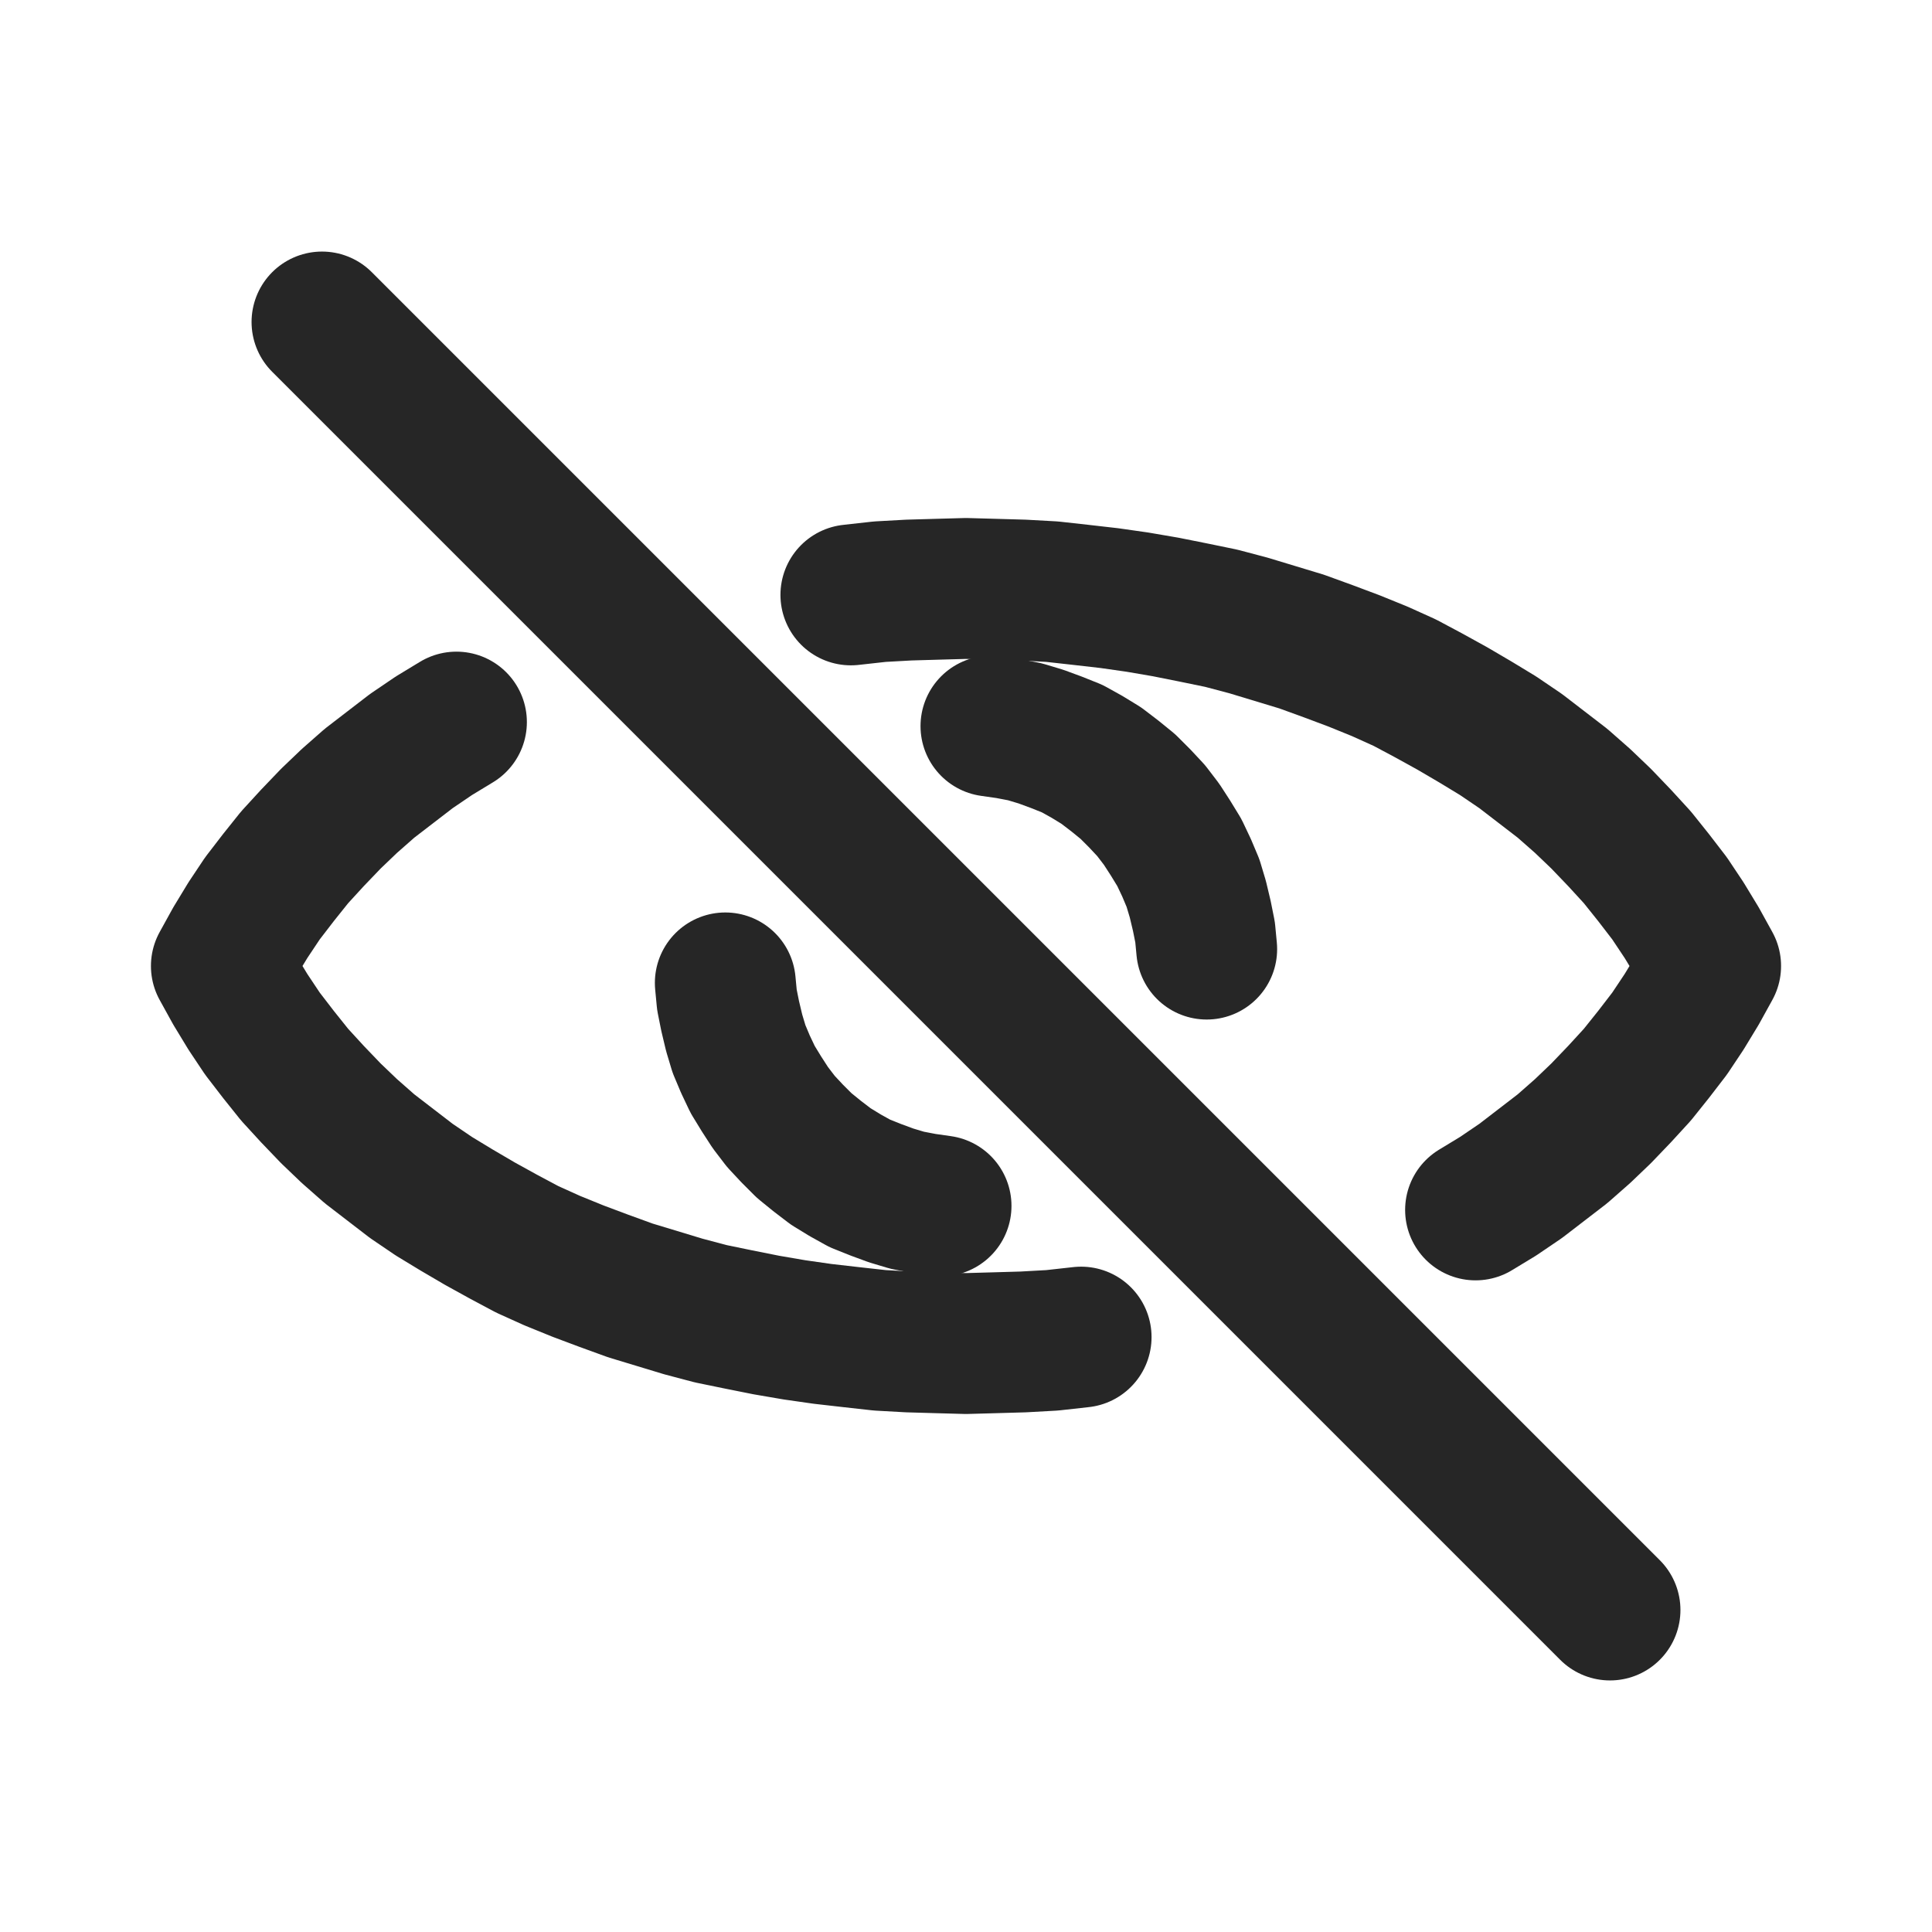
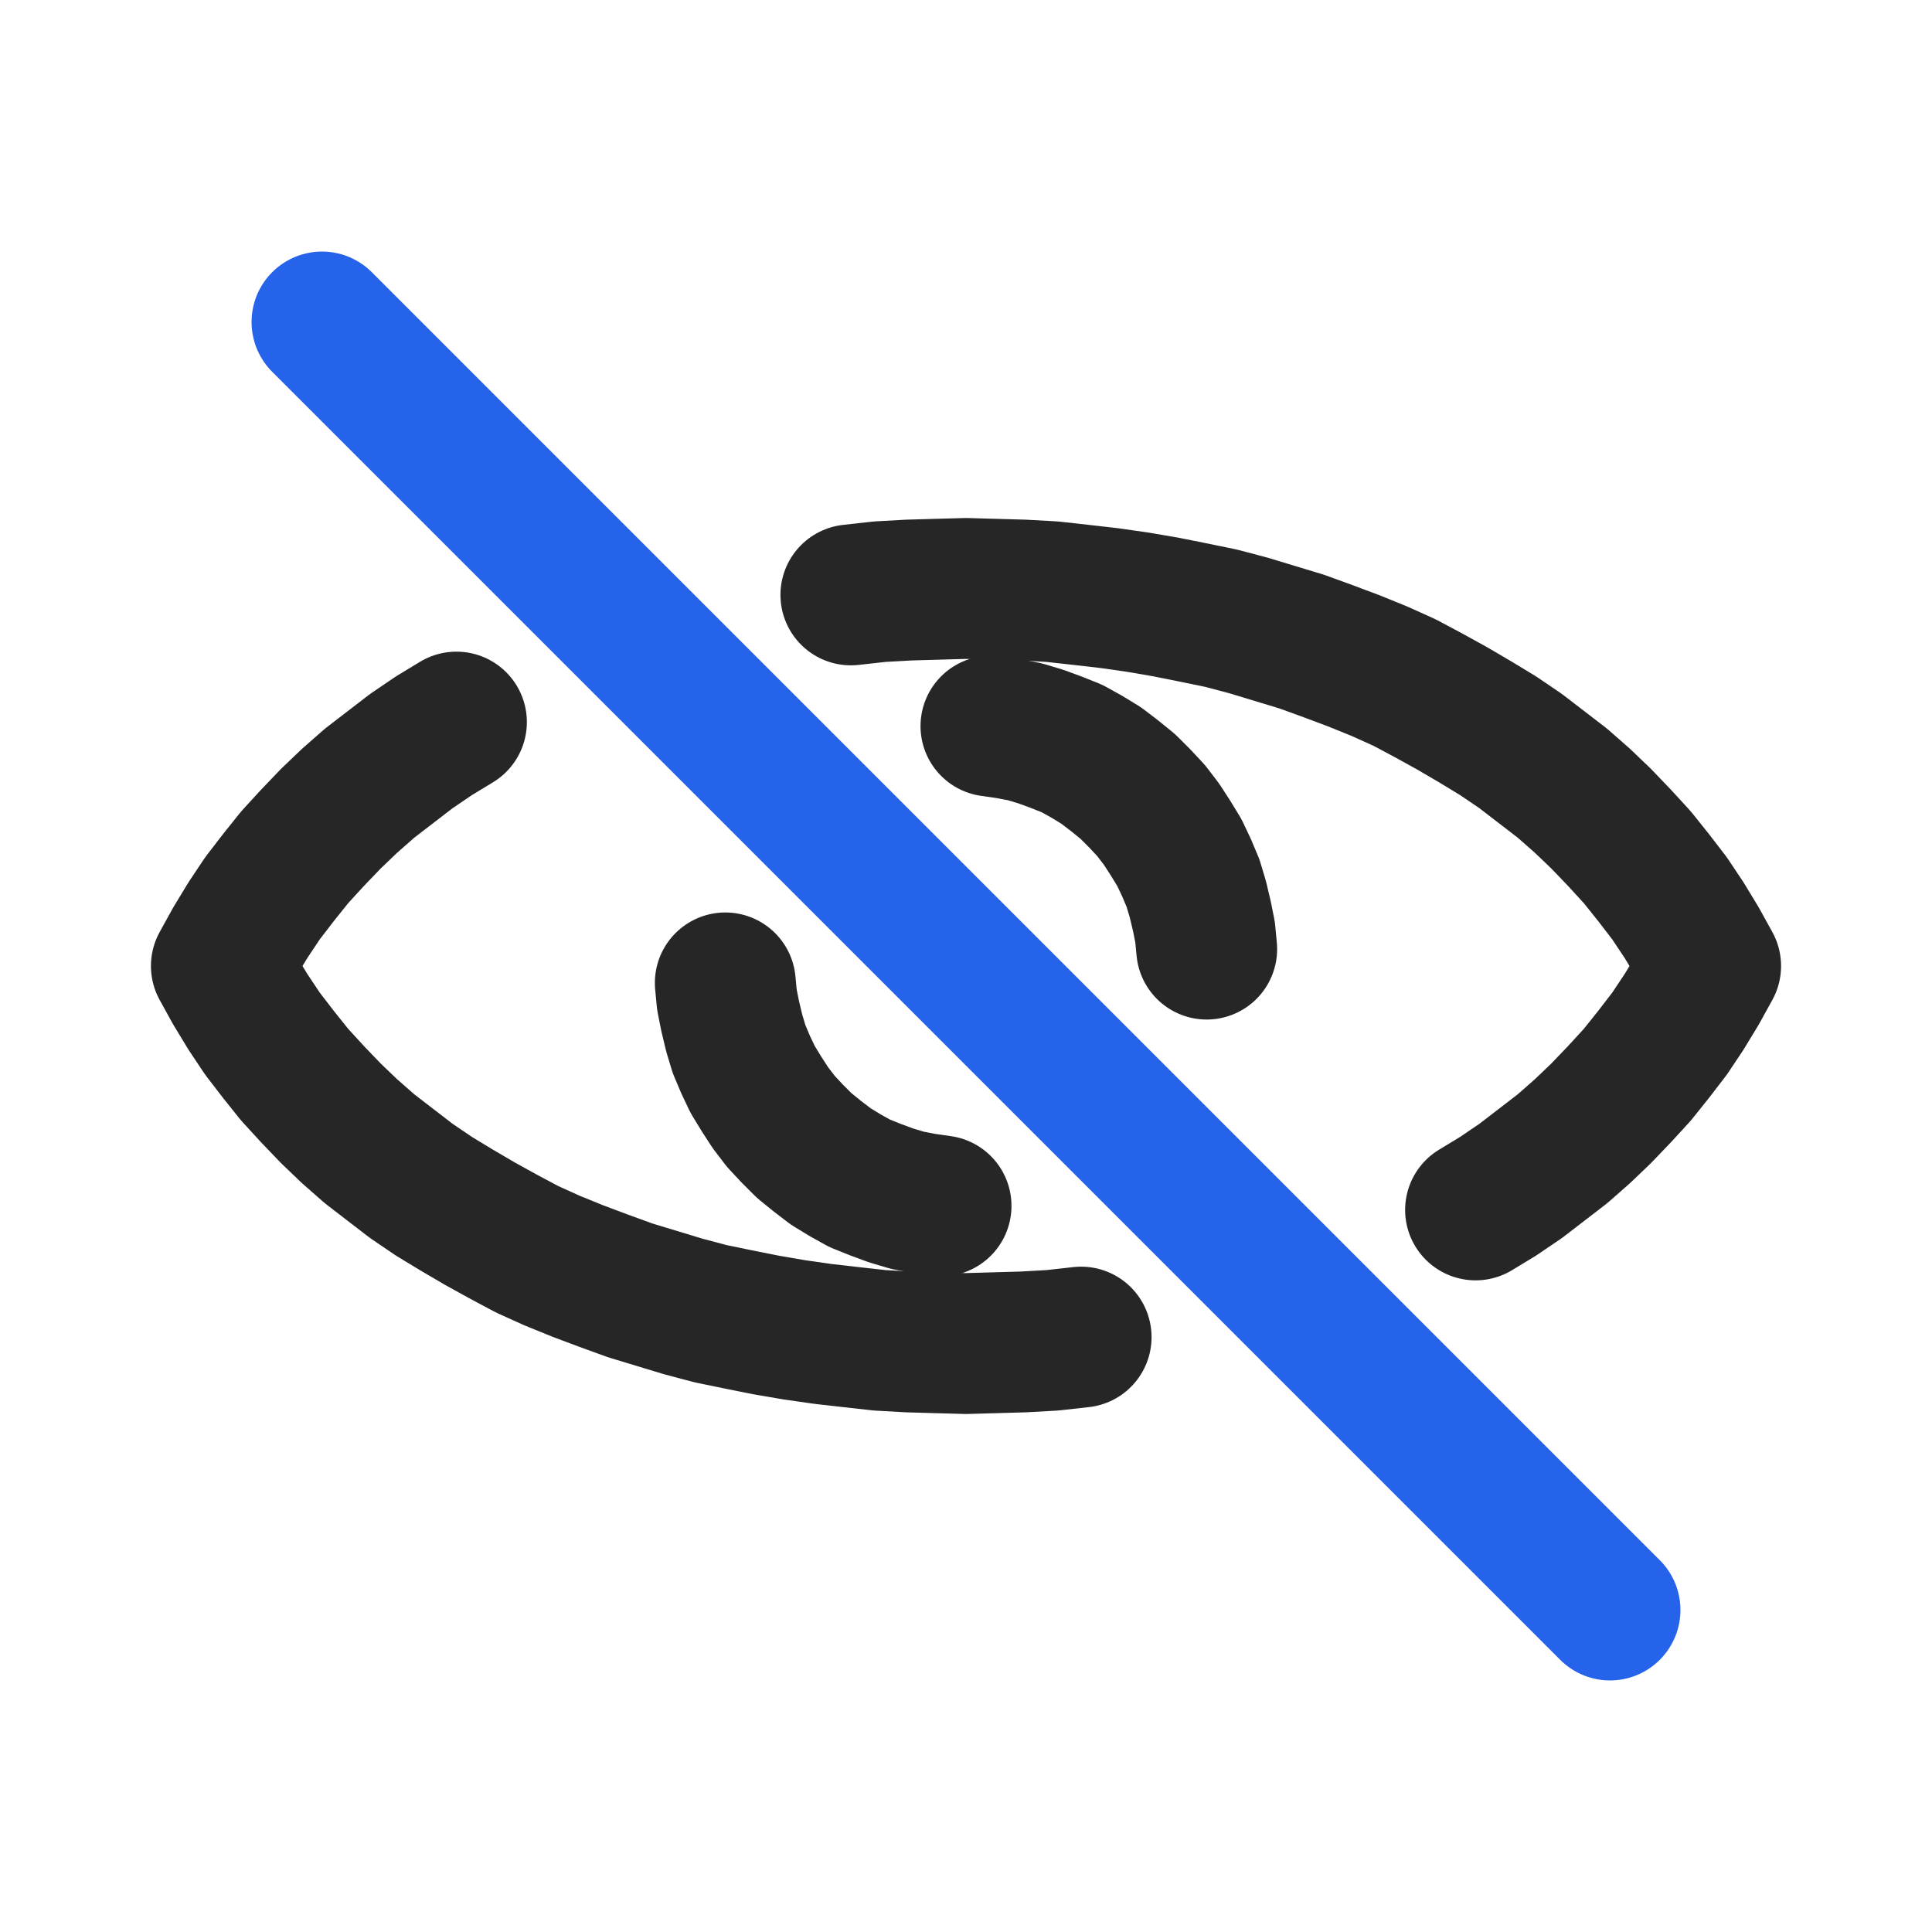
<svg xmlns="http://www.w3.org/2000/svg" viewBox="0 0 24 24" width="24" height="24" fill="none" stroke="#262626" stroke-width="1.75" stroke-linejoin="round" stroke-linecap="round">
  <polyline points="13.43,16.61 13.07,16.65 12.71,16.67 12.36,16.68 12,16.69 11.64,16.68 11.29,16.67 10.93,16.65 10.57,16.61 10.22,16.57 9.87,16.52 9.52,16.46 9.17,16.39 8.83,16.32 8.49,16.23 8.16,16.13 7.83,16.03 7.5,15.91 7.18,15.79 6.86,15.66 6.55,15.52 6.25,15.36 5.96,15.2 5.67,15.03 5.39,14.86 5.11,14.67 4.85,14.47 4.59,14.27 4.34,14.05 4.11,13.83 3.88,13.59 3.66,13.35 3.46,13.1 3.26,12.84 3.08,12.57 2.91,12.29 2.75,12 2.75,12 2.91,11.71 3.08,11.43 3.26,11.16 3.46,10.9 3.66,10.65 3.88,10.41 4.11,10.17 4.34,9.95 4.59,9.73 4.85,9.53 5.11,9.33 5.39,9.14 5.67,8.97" />
  <polyline points="10.57,7.39 10.93,7.35 11.29,7.33 11.64,7.32 12,7.31 12.36,7.32 12.71,7.33 13.07,7.35 13.43,7.39 13.78,7.43 14.13,7.48 14.48,7.54 14.83,7.61 15.17,7.68 15.51,7.77 15.84,7.87 16.17,7.97 16.5,8.09 16.82,8.21 17.14,8.34 17.45,8.48 17.75,8.64 18.04,8.8 18.33,8.97 18.61,9.14 18.89,9.33 19.15,9.53 19.41,9.73 19.66,9.95 19.89,10.17 20.12,10.41 20.34,10.65 20.54,10.9 20.74,11.16 20.92,11.43 21.09,11.71 21.25,12 21.09,12.29 20.92,12.57 20.74,12.84 20.54,13.1 20.34,13.35 20.12,13.59 19.89,13.83 19.66,14.05 19.41,14.27 19.15,14.47 18.89,14.67 18.61,14.86 18.33,15.03" />
  <polyline points="11.69,14.98 11.48,14.95 11.27,14.91 11.07,14.85 10.88,14.78 10.68,14.7 10.5,14.6 10.32,14.49 10.15,14.36 9.99,14.23 9.84,14.08 9.7,13.93 9.57,13.76 9.46,13.59 9.35,13.41 9.26,13.22 9.18,13.03 9.12,12.83 9.07,12.62 9.03,12.42 9.01,12.21" />
  <polyline points="12.31,9.02 12.52,9.05 12.73,9.09 12.93,9.15 13.12,9.22 13.32,9.3 13.5,9.4 13.68,9.51 13.85,9.64 14.01,9.77 14.16,9.92 14.3,10.07 14.43,10.24 14.54,10.41 14.65,10.59 14.74,10.78 14.82,10.97 14.88,11.17 14.93,11.38 14.97,11.58 14.99,11.79" />
-   <line x1="4" y1="4" x2="20" y2="20" />
+   <line x1="4" y1="4" x2="20" y2="20" stroke="#2563eb" />
</svg>
